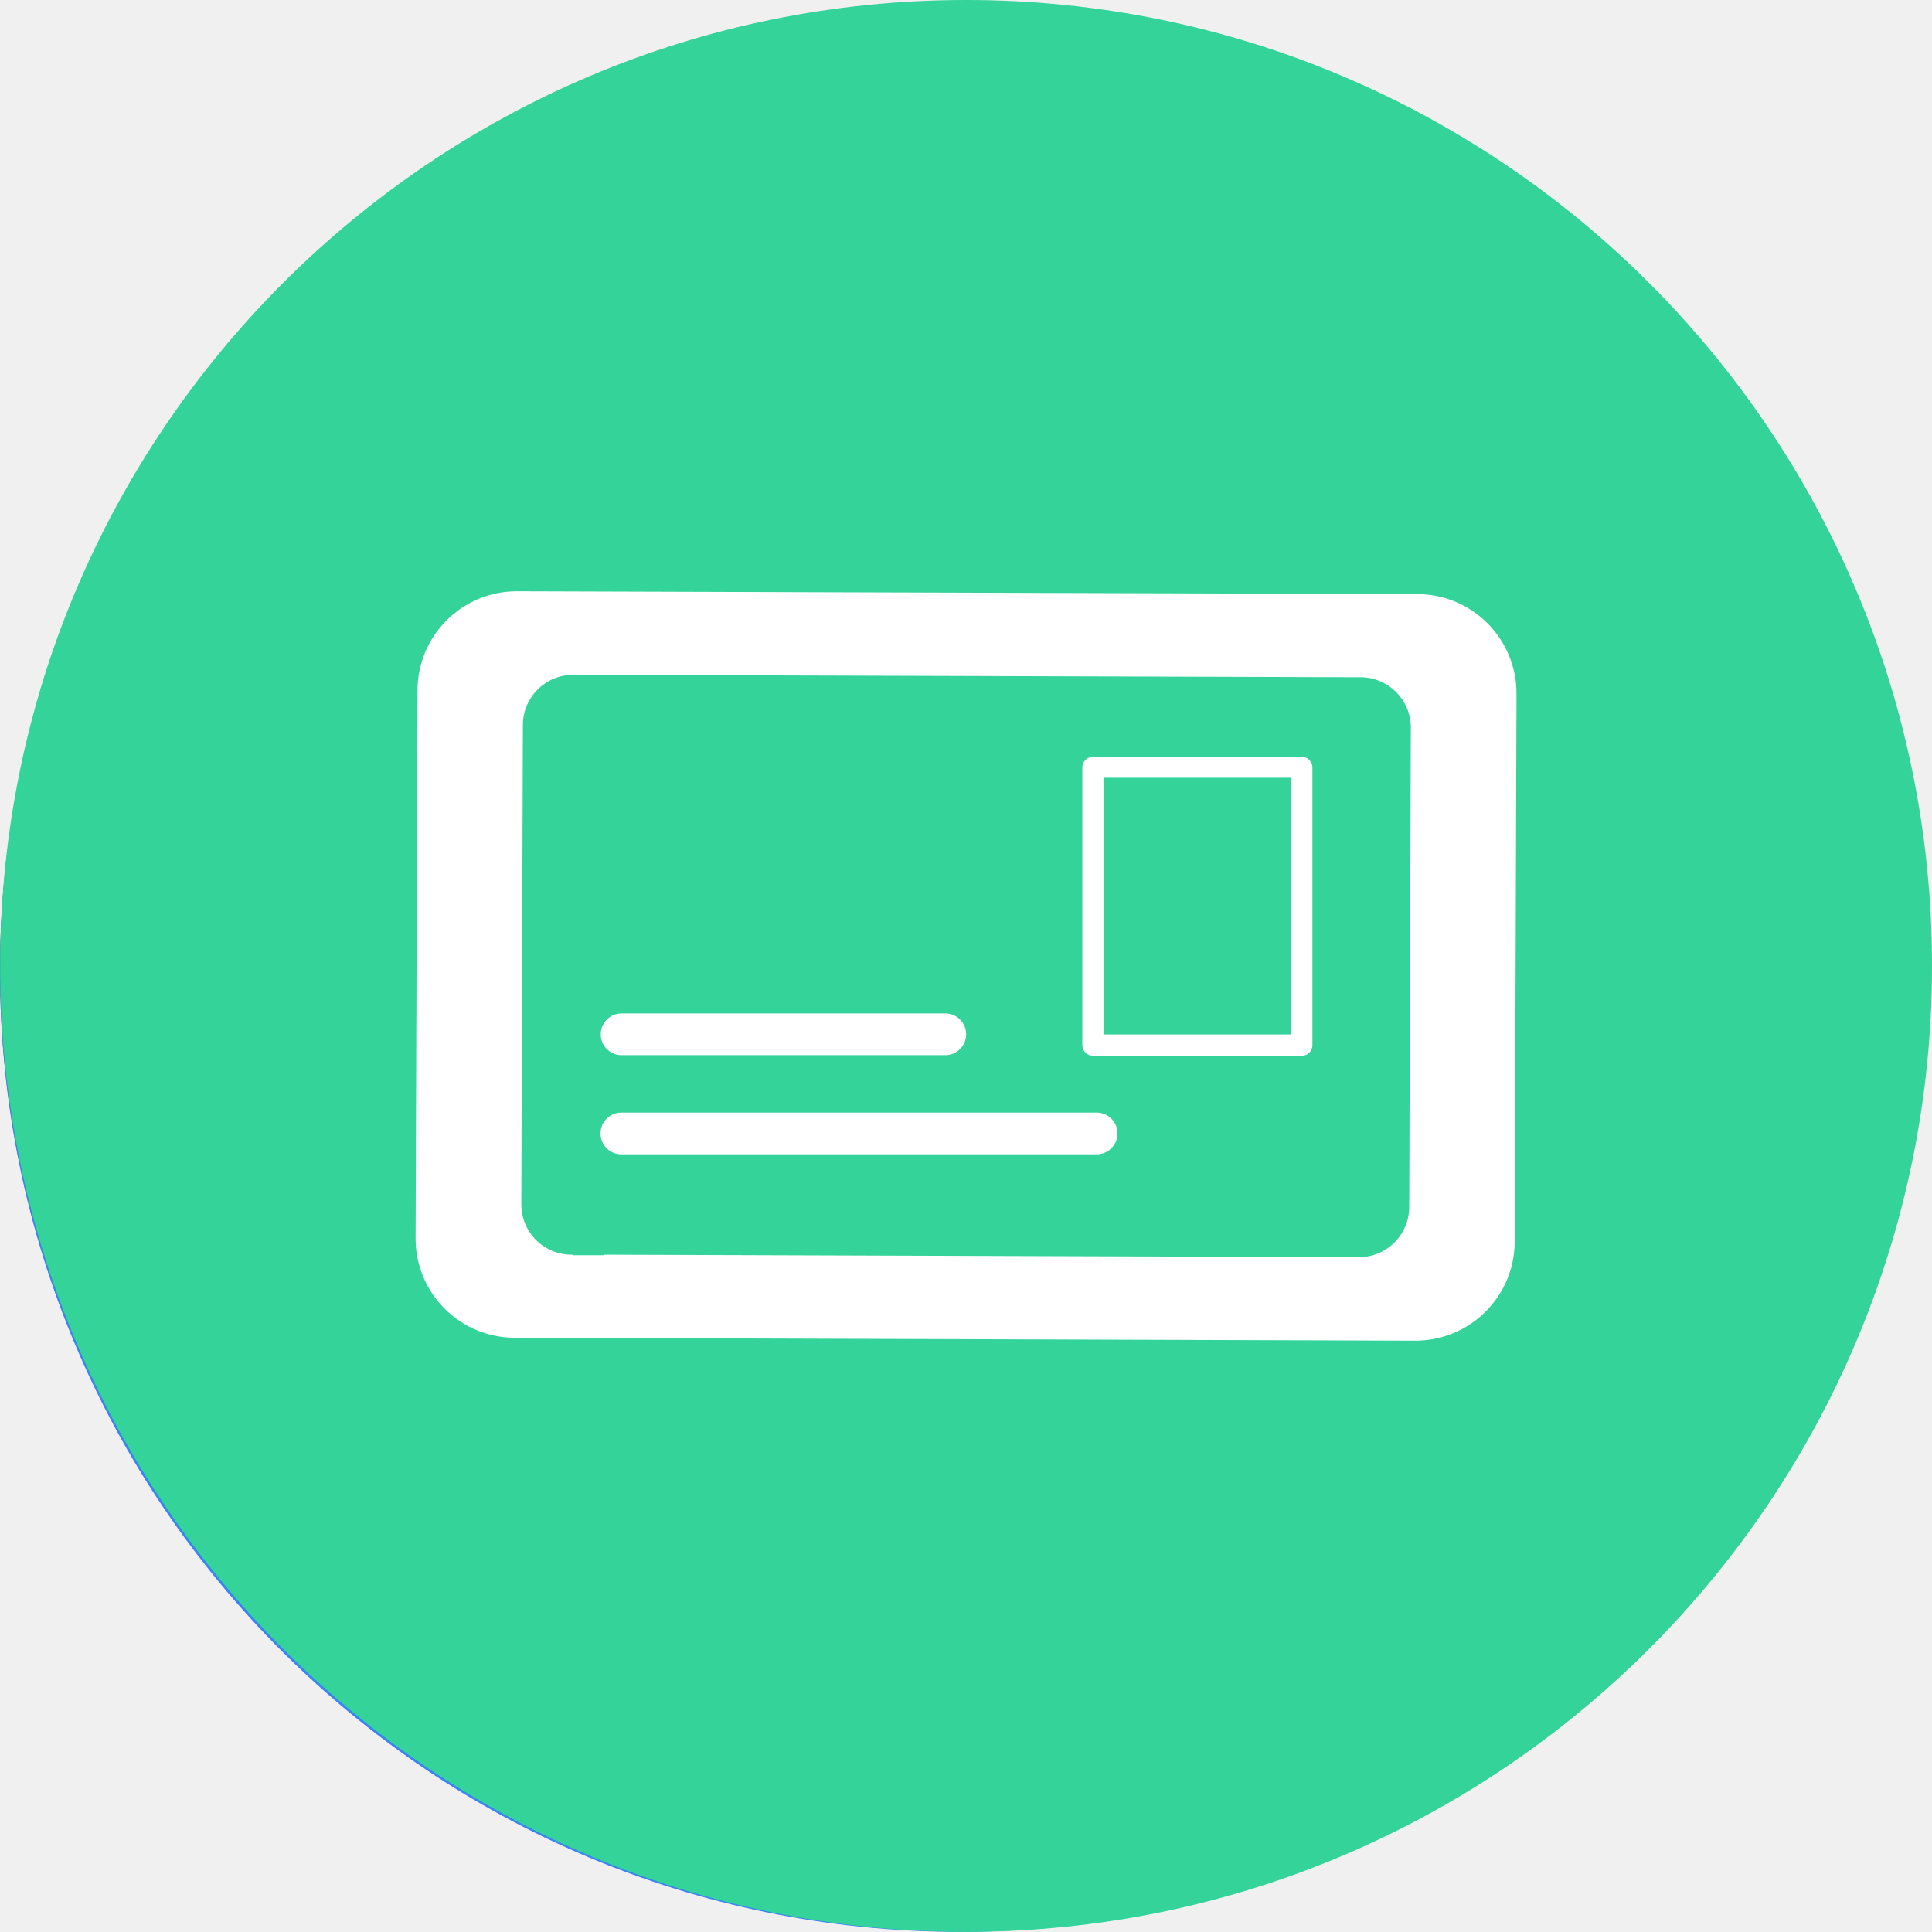
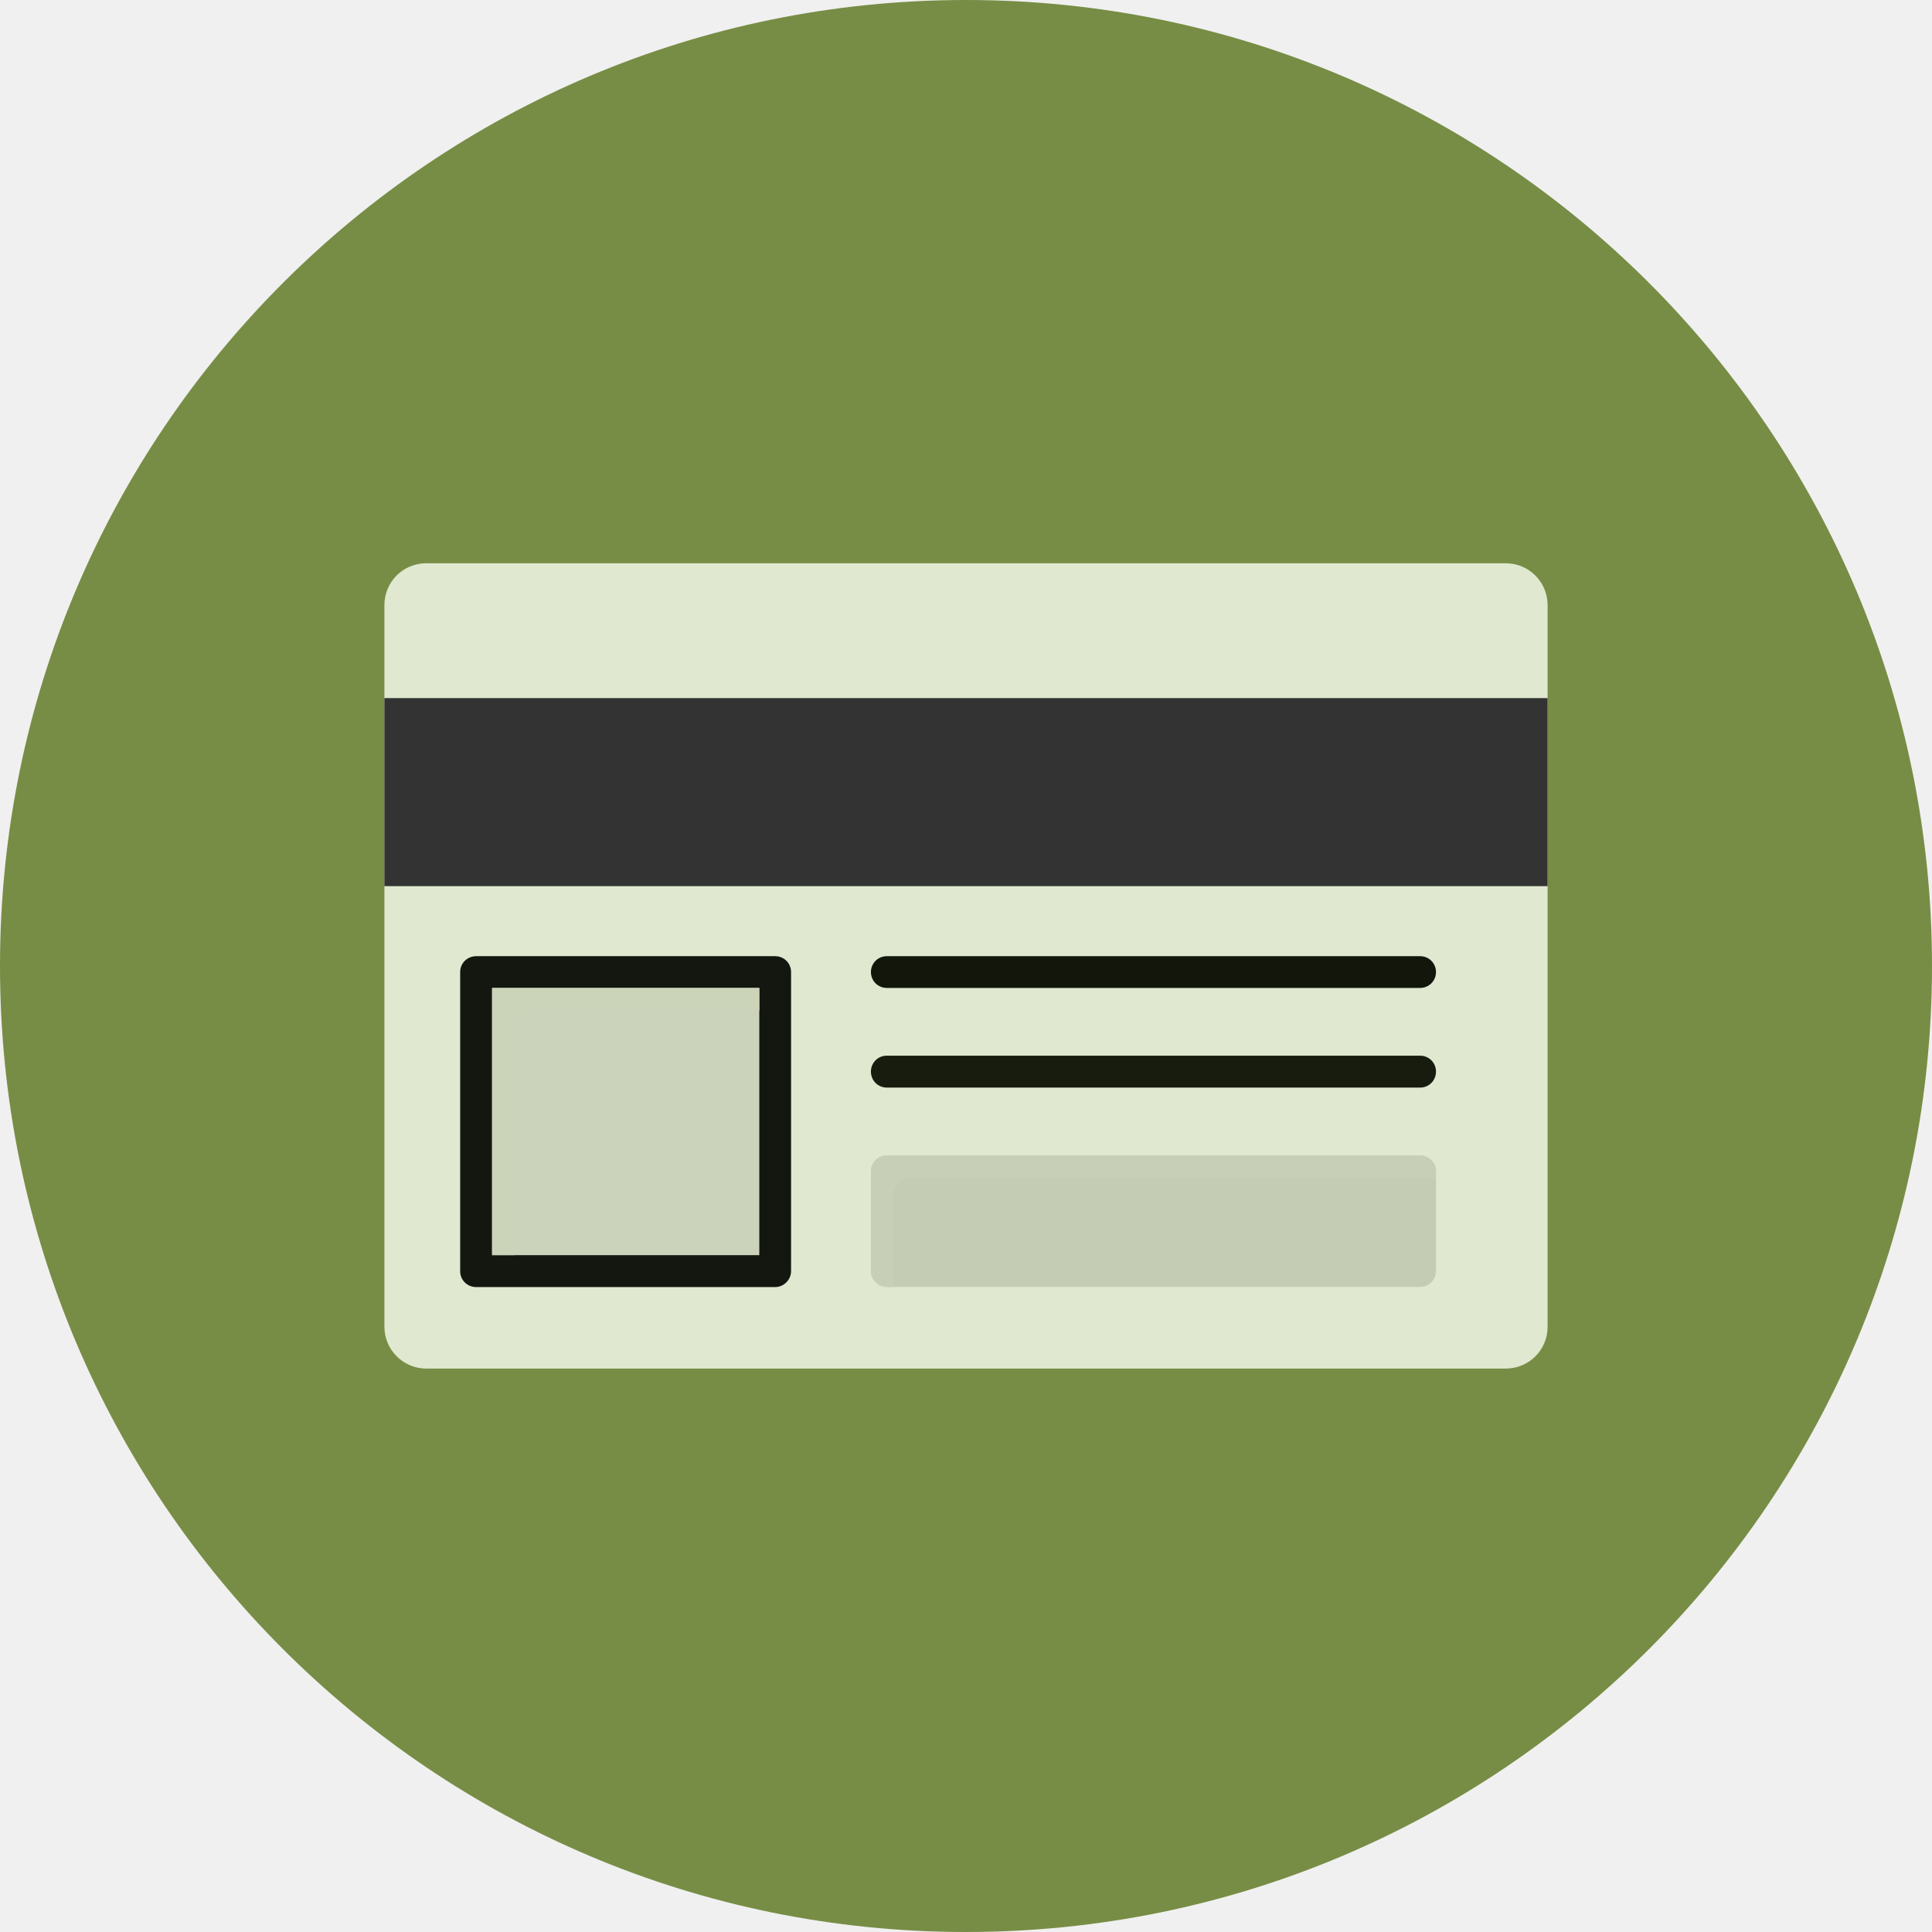
- <svg xmlns="http://www.w3.org/2000/svg" id="Capa_1" data-name="Capa 1" viewBox="0 0 361.81 361.78">
-   <defs>
-     <style>.cls-1{fill:#ef4444;}.cls-2{fill:#fff;}.cls-3{fill:#3b82f6;}.cls-4{fill:#34d399;}</style>
-   </defs>
-   <circle class="cls-1" cx="179.83" cy="181.73" r="179.83" />
-   <path class="cls-2" d="M275.84,169.74H230.26V124.16a4.73,4.73,0,0,0-4.73-4.73H174.47a4.73,4.73,0,0,0-4.73,4.73v45.58H124.16a4.73,4.73,0,0,0-4.73,4.73v51.06a4.73,4.73,0,0,0,4.73,4.73h45.58v45.57a4.74,4.74,0,0,0,4.73,4.74h51.06a4.73,4.73,0,0,0,4.73-4.74V230.26h45.58a4.73,4.73,0,0,0,4.73-4.73V174.47A4.73,4.73,0,0,0,275.84,169.74Z" transform="translate(-20.17 -18.27)" />
-   <circle class="cls-3" cx="179.83" cy="181.95" r="179.83" />
-   <path class="cls-2" d="M149.66,184,102.81,221.8a4,4,0,0,0-1.5,3.13v43.83a4,4,0,0,0,4,4h46.86a4,4,0,0,0,4-4V187.15a4,4,0,0,0-2.29-3.63A4,4,0,0,0,149.66,184Zm-1.5,80.72h-38.8V226.86l38.8-31.3Z" transform="translate(-20.17 -18.27)" />
-   <path class="cls-2" d="M183.31,159.55l-12.09,7.56a4,4,0,0,0-1.9,3.41v98.24a4,4,0,0,0,4,4H220.2a4,4,0,0,0,4-4V199.24a4,4,0,0,0-1.12-2.79l-34.76-36.27A4,4,0,0,0,183.31,159.55Zm32.87,105.19h-38.8v-92l7.42-4.64,31.38,32.74Z" transform="translate(-20.17 -18.27)" />
-   <path class="cls-2" d="M269.23,168.41l-30.71,30.72a2.81,2.81,0,0,0-.83,2V270a2.83,2.83,0,0,0,2.83,2.83h30.71a2.83,2.83,0,0,0,2.82-2.83V170.41a2.82,2.82,0,0,0-4.82-2Zm-.82,98.74H243.34V202.29l25.07-25.07Z" transform="translate(-20.17 -18.27)" />
-   <path class="cls-2" d="M295.64,124.07l-66.45,48.86-38.68-40.49a4.78,4.78,0,0,0-5.73-.74L98.92,191.43c-5,3.45-.24,11.66,4.78,8.17q41.42-28.82,82.84-57.62l38.74,40.56c1.32,1.38,4.09,1.94,5.73.74q34.71-25.51,69.41-51C305.28,128.67,300.56,120.46,295.64,124.07Z" transform="translate(-20.17 -18.27)" />
-   <circle class="cls-4" cx="180.92" cy="180.89" r="180.89" />
-   <path class="cls-2" d="M285.25,269.34a18.59,18.59,0,0,0,18.58-18.51l.34-102.66a18.61,18.61,0,0,0-18.51-18.64L117,129h-.06a18.59,18.59,0,0,0-18.58,18.51L98,250.15a18.56,18.56,0,0,0,18.51,18.64l168.65.55Zm-152-16h-5.71v-.1h-.37a9.39,9.39,0,0,1-9.37-9.43l.29-89.8a9.42,9.42,0,0,1,9.41-9.37h0L275,145.1a9.43,9.43,0,0,1,9.38,9.44l-.3,89.79a9.42,9.42,0,0,1-9.4,9.38h0l-141.43-.47Z" transform="translate(-20.17 -18.27)" />
-   <path class="cls-2" d="M264,160H224.86a2,2,0,0,0-2,2v52a2,2,0,0,0,2,2H264a2,2,0,0,0,1.95-2V162A2,2,0,0,0,264,160Zm-2,52H226.82V163.92H262Z" transform="translate(-20.17 -18.27)" />
-   <path class="cls-2" d="M136.58,215.88h60.61a3.91,3.91,0,0,0,0-7.82H136.58a3.91,3.91,0,0,0,0,7.82Z" transform="translate(-20.17 -18.27)" />
-   <path class="cls-2" d="M225.54,226.63h-89a3.91,3.91,0,0,0,0,7.82h89a3.91,3.91,0,0,0,0-7.82Z" transform="translate(-20.17 -18.27)" />
+ <svg xmlns="http://www.w3.org/2000/svg" version="1.1" id="Layer_1" x="0px" y="0px" width="3872.984px" height="3872.984px" viewBox="-1816.99 -1114.99 3872.984 3872.984" enable-background="new -1816.99 -1114.99 3872.984 3872.984" xml:space="preserve">
+   <g id="Layer_x0020_1">
+     <circle fill="#778d45" cx="119.501" cy="821.502" r="1936.493" id="id_101" />
+     <g id="_529942432">
+       <path fill="#e0e8d0" d="M1201.414,1628.506H-962.745c-45.925,0-83.653-37.725-83.653-83.653V98.146    c0-46.254,37.07-83.982,83.653-83.982h2164.158c46.588,0,83.982,37.399,83.982,83.982v1446.708    C1285.396,1591.441,1247.672,1628.506,1201.414,1628.506z" id="id_102" />
+       <path fill="#14170f" d="M-263.007,1465.142h-599.354c-18.039,0-32.148-14.105-32.148-31.824V833.64    c0-17.719,14.109-31.824,32.148-31.824h599.354c17.714,0,31.819,14.105,31.819,31.824v599.678    C-231.188,1450.378-245.623,1465.142-263.007,1465.142z" id="id_103" />
+       <path fill="#13170b" d="M1029.844,865.464H-39.275c-17.719,0-31.824-14.105-31.824-31.824s14.105-31.824,31.824-31.824h1069.119    c17.719,0,31.824,14.105,31.824,31.824S1047.563,865.464,1029.844,865.464z" id="id_104" />
+       <path fill="#171c0e" d="M1029.844,1065.244H-39.275c-17.719,0-31.824-14.105-31.824-32.144c0-17.719,14.105-31.824,31.824-31.824    h1069.119c17.719,0,31.824,14.105,31.824,31.824C1061.668,1051.138,1047.563,1065.244,1029.844,1065.244z" id="id_105" />
+       <path fill="#c4ccb3" d="M1029.844,1464.813H-39.275c-17.719,0-31.824-14.435-31.824-32.153v-199.451    c0-17.718,14.105-31.823,31.824-31.823h1069.119c17.719,0,31.824,14.105,31.824,31.823v199.451    C1061.668,1450.378,1047.563,1464.813,1029.844,1464.813z" id="id_106" />
+       <polygon fill="#cbd4ba" points="-830.537,1401.174 -294.832,1401.174 -294.832,865.464 -830.537,865.464   " id="id_107" />
+       <path fill="#c7cfb6" d="M1029.844,1201.385H-39.275c-17.719,0-31.824,14.105-31.824,31.823v199.451    c0,17.719,14.105,32.153,31.824,32.153h13.776v-186.004c0-17.719,14.105-31.824,31.819-31.824h1055.348v-13.776    C1061.668,1215.491,1047.563,1201.385,1029.844,1201.385z" id="id_108" />
+       <polygon fill="#cbd4b9" points="-784.937,1401.174 -784.937,911.064 -294.832,911.064 -294.832,865.464 -830.537,865.464     -830.537,1401.174   " id="id_109" />
+       <polygon fill="#333333" points="-1046.398,661.413 -1046.398,608.595 -1046.398,337.296 -1046.398,284.479 1285.396,284.479     1285.396,337.296 1285.396,608.595 1285.396,661.413   " id="id_110" />
+     </g>
+   </g>
</svg>
